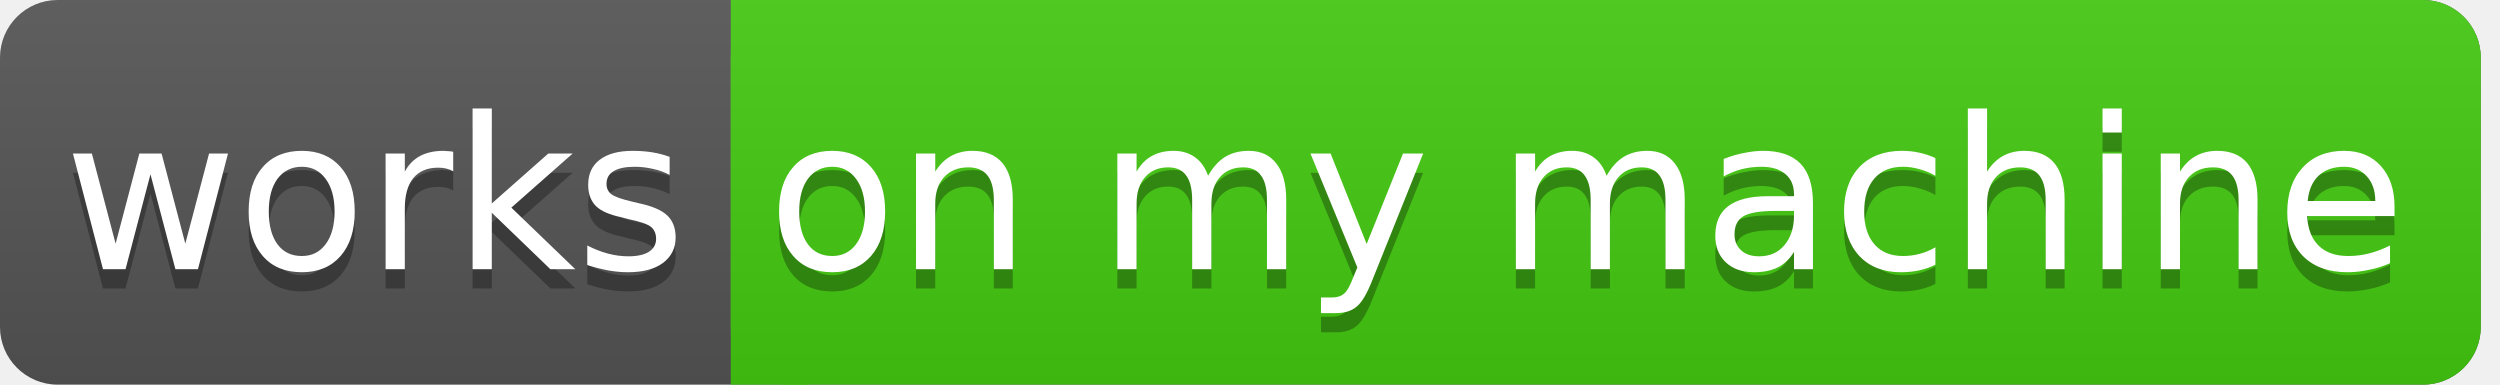
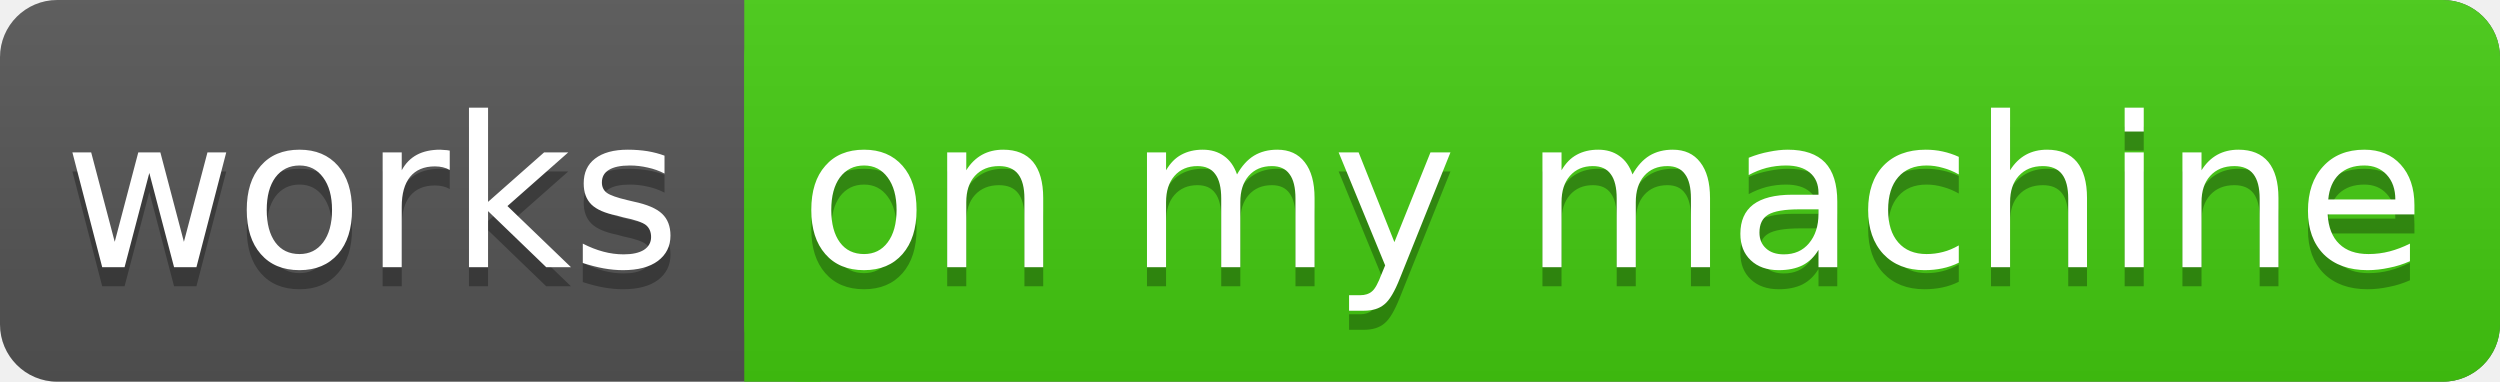
- <svg xmlns="http://www.w3.org/2000/svg" width="130" height="20">
+ <svg xmlns="http://www.w3.org/2000/svg" width="131" height="20">
  <linearGradient id="a" x2="0" y2="100%">
    <stop offset="0" stop-color="#bbb" stop-opacity=".1" />
    <stop offset="1" stop-opacity=".1" />
  </linearGradient>
-   <rect rx="3" width="129" height="20" fill="#555" />
-   <rect rx="3" x="38" width="91" height="20" fill="#4c1" />
-   <path fill="#4c1" d="M38 0h4v20h-4z" />
-   <rect rx="3" width="129" height="20" fill="url(#a)" />
+   <rect rx="3" width="131" height="20" fill="#555" />
+   <rect rx="3" x="39" width="92" height="20" fill="#4c1" />
+   <path fill="#4c1" d="M39 0h4v20h-4z" />
+   <rect rx="3" width="131" height="20" fill="url(#a)" />
  <g fill="#fff" text-anchor="middle" font-family="DejaVu Sans,Verdana,Geneva,sans-serif" font-size="11">
    <text x="19.5" y="15" fill="#010101" fill-opacity=".3">works</text>
    <text x="19.5" y="14">works</text>
-     <text x="82.5" y="15" fill="#010101" fill-opacity=".3">on my machine</text>
-     <text x="82.5" y="14">on my machine</text>
+     <text x="84.5" y="15" fill="#010101" fill-opacity=".3">on my machine</text>
+     <text x="84.5" y="14">on my machine</text>
  </g>
</svg>
